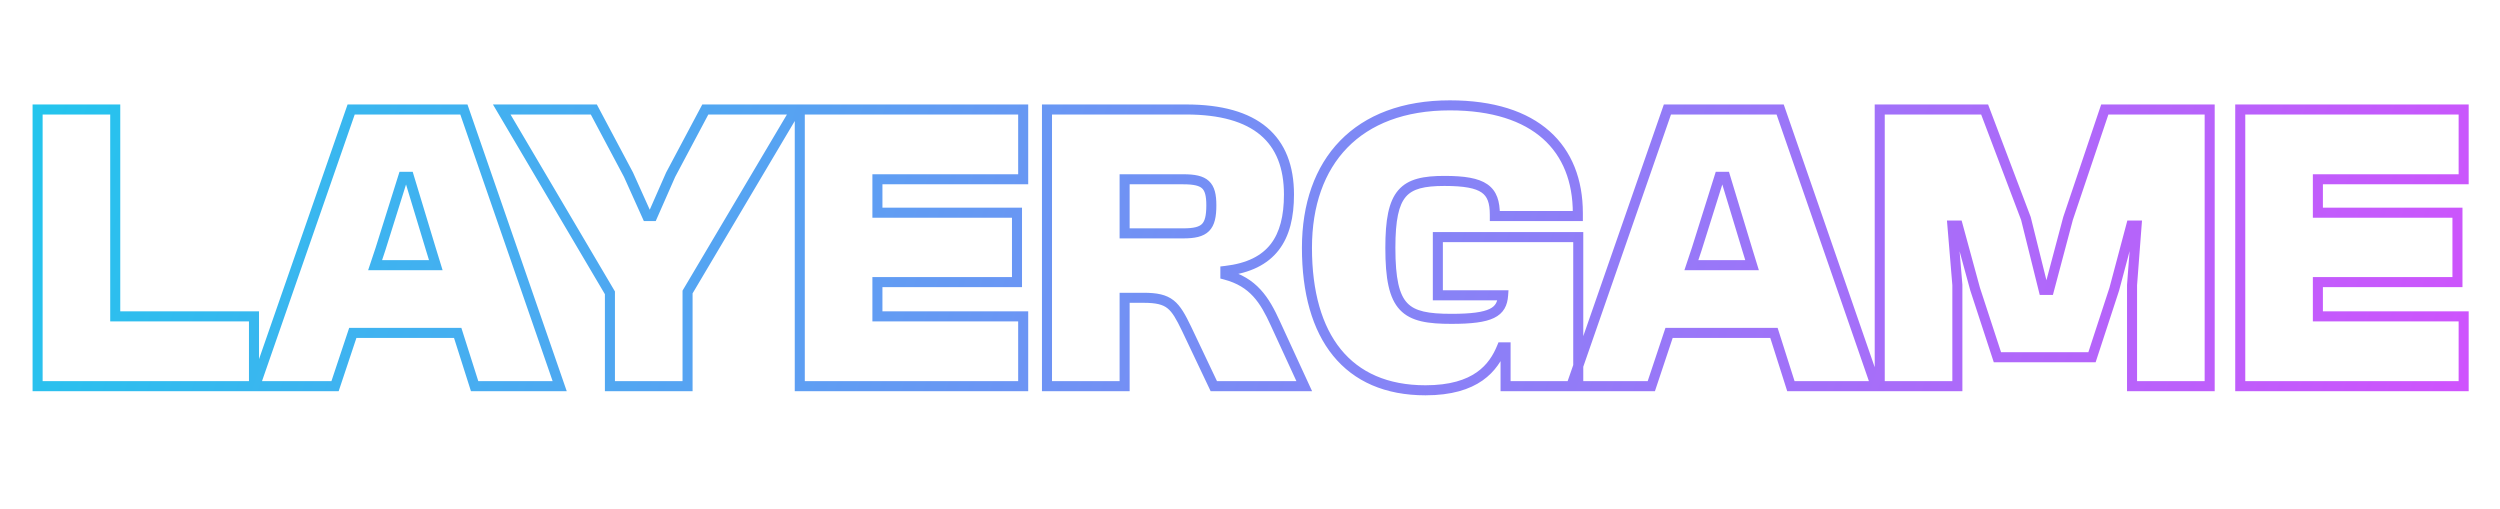
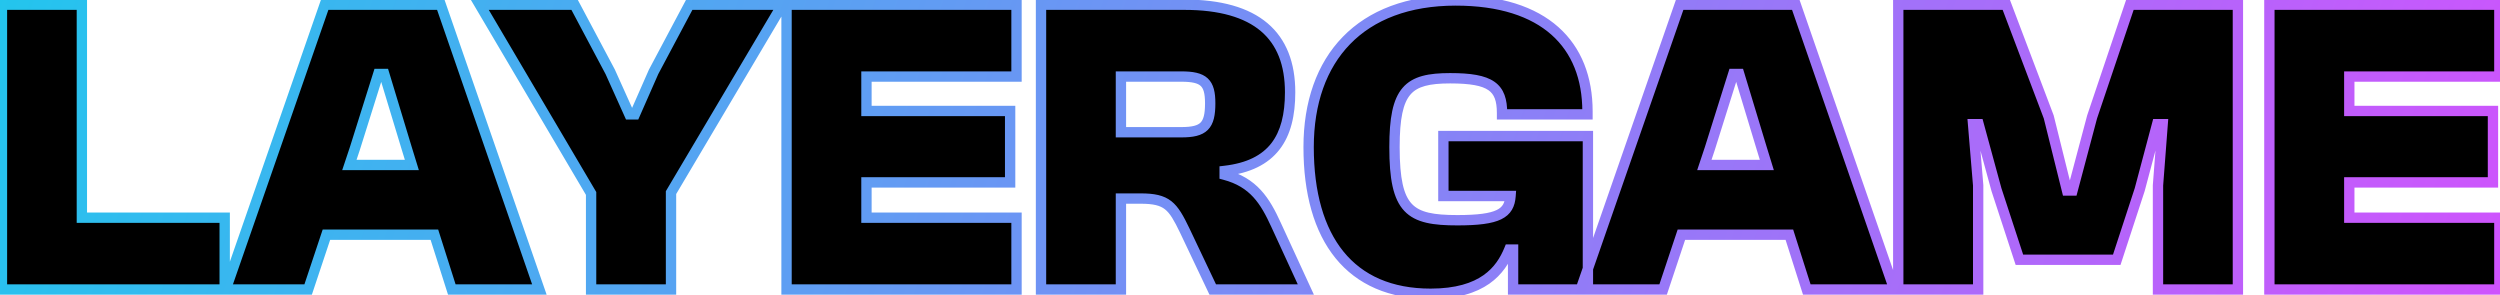
- <svg xmlns="http://www.w3.org/2000/svg" width="1120" height="228" viewBox="0 0 1120 228" fill="none">
-   <path d="M113.787 173V175.25H116.037V173H113.787ZM16.847 173H14.597V175.25H16.847V173ZM16.847 49.05V46.8H14.597V49.05H16.847ZM51.627 49.05H53.877V46.8H51.627V49.05ZM51.627 141.735H49.377V143.985H51.627V141.735ZM113.787 141.735H116.037V139.485H113.787V141.735ZM113.787 170.75H16.847V175.25H113.787V170.75ZM19.097 173V49.05H14.597V173H19.097ZM16.847 51.3H51.627V46.8H16.847V51.3ZM49.377 49.05V141.735H53.877V49.05H49.377ZM51.627 143.985H113.787V139.485H51.627V143.985ZM111.537 141.735V173H116.037V141.735H111.537ZM150.1 173V175.25H151.722L152.235 173.712L150.1 173ZM114.21 173L112.085 172.261L111.045 175.25H114.21V173ZM157.315 49.05V46.8H155.715L155.19 48.311L157.315 49.05ZM207.82 49.05L209.946 48.314L209.422 46.8H207.82V49.05ZM250.74 173V175.25H253.9L252.866 172.264L250.74 173ZM212.63 173L210.486 173.682L210.984 175.25H212.63V173ZM205.045 149.135L207.189 148.453L206.691 146.885H205.045V149.135ZM158.055 149.135V146.885H156.433L155.921 148.423L158.055 149.135ZM170.45 111.58L172.585 112.292L172.591 112.273L172.597 112.255L170.45 111.58ZM168.045 118.795L165.911 118.083L164.923 121.045H168.045V118.795ZM195.24 118.795V121.045H198.286L197.391 118.133L195.24 118.795ZM193.02 111.58L190.867 112.232L190.87 112.242L193.02 111.58ZM183.215 79.205L185.368 78.553L184.885 76.955H183.215V79.205ZM180.625 79.205V76.955H178.974L178.479 78.53L180.625 79.205ZM150.1 170.75H114.21V175.25H150.1V170.75ZM116.335 173.739L159.44 49.789L155.19 48.311L112.085 172.261L116.335 173.739ZM157.315 51.3H207.82V46.8H157.315V51.3ZM205.694 49.786L248.614 173.736L252.866 172.264L209.946 48.314L205.694 49.786ZM250.74 170.75H212.63V175.25H250.74V170.75ZM214.774 172.318L207.189 148.453L202.901 149.817L210.486 173.682L214.774 172.318ZM205.045 146.885H158.055V151.385H205.045V146.885ZM155.921 148.423L147.966 172.288L152.235 173.712L160.19 149.847L155.921 148.423ZM168.316 110.868L165.911 118.083L170.18 119.507L172.585 112.292L168.316 110.868ZM168.045 121.045H195.24V116.545H168.045V121.045ZM197.391 118.133L195.171 110.918L190.87 112.242L193.09 119.457L197.391 118.133ZM195.173 110.928L185.368 78.553L181.062 79.857L190.867 112.232L195.173 110.928ZM183.215 76.955H180.625V81.455H183.215V76.955ZM178.479 78.53L168.304 110.905L172.597 112.255L182.772 79.88L178.479 78.53ZM308.026 173V175.25H310.276V173H308.026ZM273.246 173H270.996V175.25H273.246V173ZM273.246 131.19H275.496V130.576L275.184 130.047L273.246 131.19ZM224.776 49.05V46.8H220.836L222.839 50.194L224.776 49.05ZM266.031 49.05L268.018 47.994L267.383 46.8H266.031V49.05ZM281.571 78.28L283.623 77.357L283.593 77.289L283.558 77.224L281.571 78.28ZM289.896 96.78L287.845 97.703L288.442 99.03H289.896V96.78ZM292.301 96.78V99.03H293.77L294.361 97.686L292.301 96.78ZM300.441 78.28L298.455 77.224L298.416 77.297L298.382 77.374L300.441 78.28ZM315.981 49.05V46.8H314.629L313.995 47.994L315.981 49.05ZM356.496 49.05L358.432 50.197L360.446 46.8H356.496V49.05ZM308.026 130.82L306.091 129.673L305.776 130.203V130.82H308.026ZM308.026 170.75H273.246V175.25H308.026V170.75ZM275.496 173V131.19H270.996V173H275.496ZM275.184 130.047L226.714 47.907L222.839 50.194L271.309 132.333L275.184 130.047ZM224.776 51.3H266.031V46.8H224.776V51.3ZM264.045 50.106L279.585 79.336L283.558 77.224L268.018 47.994L264.045 50.106ZM279.52 79.203L287.845 97.703L291.948 95.857L283.623 77.357L279.52 79.203ZM289.896 99.03H292.301V94.53H289.896V99.03ZM294.361 97.686L302.501 79.186L298.382 77.374L290.242 95.874L294.361 97.686ZM302.428 79.336L317.968 50.106L313.995 47.994L298.455 77.224L302.428 79.336ZM315.981 51.3H356.496V46.8H315.981V51.3ZM354.561 47.903L306.091 129.673L309.962 131.967L358.432 50.197L354.561 47.903ZM305.776 130.82V173H310.276V130.82H305.776ZM458.387 173V175.25H460.637V173H458.387ZM358.302 173H356.052V175.25H358.302V173ZM358.302 49.05V46.8H356.052V49.05H358.302ZM458.387 49.05H460.637V46.8H458.387V49.05ZM458.387 80.315V82.565H460.637V80.315H458.387ZM393.082 80.315V78.065H390.832V80.315H393.082ZM393.082 95.3H390.832V97.55H393.082V95.3ZM455.612 95.3H457.862V93.05H455.612V95.3ZM455.612 126.38V128.63H457.862V126.38H455.612ZM393.082 126.38V124.13H390.832V126.38H393.082ZM393.082 141.735H390.832V143.985H393.082V141.735ZM458.387 141.735H460.637V139.485H458.387V141.735ZM458.387 170.75H358.302V175.25H458.387V170.75ZM360.552 173V49.05H356.052V173H360.552ZM358.302 51.3H458.387V46.8H358.302V51.3ZM456.137 49.05V80.315H460.637V49.05H456.137ZM458.387 78.065H393.082V82.565H458.387V78.065ZM390.832 80.315V95.3H395.332V80.315H390.832ZM393.082 97.55H455.612V93.05H393.082V97.55ZM453.362 95.3V126.38H457.862V95.3H453.362ZM455.612 124.13H393.082V128.63H455.612V124.13ZM390.832 126.38V141.735H395.332V126.38H390.832ZM393.082 143.985H458.387V139.485H393.082V143.985ZM456.137 141.735V173H460.637V141.735H456.137ZM503.829 173V175.25H506.079V173H503.829ZM469.049 173H466.799V175.25H469.049V173ZM469.049 49.05V46.8H466.799V49.05H469.049ZM548.969 121.385L548.712 119.15L546.719 119.379V121.385H548.969ZM548.969 123.05H546.719V124.782L548.393 125.225L548.969 123.05ZM571.354 144.88L569.307 145.814L569.31 145.821L571.354 144.88ZM584.304 173V175.25H587.817L586.347 172.059L584.304 173ZM543.789 173L541.756 173.965L542.366 175.25H543.789V173ZM531.579 147.285L533.611 146.32L533.608 146.313L533.605 146.307L531.579 147.285ZM503.829 133.41V131.16H501.579V133.41H503.829ZM503.829 80.315V78.065H501.579V80.315H503.829ZM503.829 104.55H501.579V106.8H503.829V104.55ZM503.829 170.75H469.049V175.25H503.829V170.75ZM471.299 173V49.05H466.799V173H471.299ZM469.049 51.3H531.394V46.8H469.049V51.3ZM531.394 51.3C546.759 51.3 557.661 54.581 564.698 60.527C571.665 66.414 575.209 75.226 575.209 87.16H579.709C579.709 74.304 575.853 64.061 567.603 57.09C559.424 50.179 547.293 46.8 531.394 46.8V51.3ZM575.209 87.16C575.209 96.72 573.353 104.097 569.276 109.344C565.244 114.535 558.759 117.994 548.712 119.15L549.226 123.62C560.084 122.371 567.844 118.523 572.83 112.105C577.772 105.743 579.709 97.21 579.709 87.16H575.209ZM546.719 121.385V123.05H551.219V121.385H546.719ZM548.393 125.225C554.284 126.785 558.298 129.388 561.419 132.782C564.588 136.23 566.92 140.582 569.307 145.814L573.401 143.946C570.977 138.633 568.407 133.735 564.731 129.737C561.007 125.685 556.233 122.645 549.544 120.875L548.393 125.225ZM569.31 145.821L582.26 173.941L586.347 172.059L573.397 143.939L569.31 145.821ZM584.304 170.75H543.789V175.25H584.304V170.75ZM545.821 172.035L533.611 146.32L529.546 148.25L541.756 173.965L545.821 172.035ZM533.605 146.307C531.058 141.031 528.961 137.058 525.778 134.555C522.463 131.949 518.309 131.16 512.339 131.16V135.66C518.024 135.66 520.9 136.444 522.996 138.092C525.224 139.844 526.919 142.809 529.552 148.263L533.605 146.307ZM512.339 131.16H503.829V135.66H512.339V131.16ZM501.579 133.41V173H506.079V133.41H501.579ZM501.579 80.315V104.55H506.079V80.315H501.579ZM503.829 106.8H530.099V102.3H503.829V106.8ZM530.099 106.8C535.044 106.8 539.041 106.144 541.657 103.528C544.272 100.912 544.929 96.915 544.929 91.97H540.429C540.429 96.83 539.697 99.123 538.475 100.346C537.252 101.569 534.959 102.3 530.099 102.3V106.8ZM544.929 91.97C544.929 87.365 544.264 83.569 541.596 81.094C538.984 78.671 535.023 78.065 530.099 78.065V82.565C534.979 82.565 537.308 83.254 538.535 84.393C539.706 85.479 540.429 87.51 540.429 91.97H544.929ZM530.099 78.065H503.829V82.565H530.099V78.065ZM706.872 96.78V99.03H709.122V96.78H706.872ZM669.687 96.78H667.437V99.03H669.687V96.78ZM673.387 132.3L675.631 132.464L675.808 130.05H673.387V132.3ZM644.157 132.3H641.907V134.55H644.157V132.3ZM644.157 106.215V103.965H641.907V106.215H644.157ZM707.057 106.215H709.307V103.965H707.057V106.215ZM707.057 173V175.25H709.307V173H707.057ZM674.497 173H672.247V175.25H674.497V173ZM674.497 155.61H676.747V153.36H674.497V155.61ZM672.832 155.61V153.36H671.32L670.749 154.76L672.832 155.61ZM638.607 172.6C621.678 172.6 609.097 166.85 600.694 156.504C592.231 146.085 587.762 130.705 587.762 111.025H583.262C583.262 131.305 587.858 147.838 597.201 159.341C606.604 170.918 620.571 177.1 638.607 177.1V172.6ZM587.762 111.025C587.762 92.124 593.272 76.786 603.59 66.182C613.897 55.589 629.264 49.45 649.522 49.45V44.95C628.34 44.95 611.702 51.391 600.364 63.044C589.037 74.686 583.262 91.261 583.262 111.025H587.762ZM649.522 49.45C668.507 49.45 682.24 54.174 691.202 62.133C700.128 70.06 704.622 81.462 704.622 95.485H709.122C709.122 80.463 704.273 67.723 694.19 58.768C684.144 49.846 669.202 44.95 649.522 44.95V49.45ZM704.622 95.485V96.78H709.122V95.485H704.622ZM706.872 94.53H669.687V99.03H706.872V94.53ZM671.937 96.78V96.225H667.437V96.78H671.937ZM671.937 96.225C671.937 90.315 670.677 85.575 666.347 82.561C662.294 79.74 655.996 78.805 647.117 78.805V83.305C655.998 83.305 660.985 84.312 663.777 86.255C666.292 88.005 667.437 90.85 667.437 96.225H671.937ZM647.117 78.805C637.931 78.805 630.91 80.007 626.428 85.205C622.06 90.269 620.632 98.562 620.632 111.025H625.132C625.132 98.513 626.664 91.82 629.835 88.144C632.891 84.6 637.988 83.305 647.117 83.305V78.805ZM620.632 111.025C620.632 124.764 622.235 133.591 627.166 138.816C632.159 144.108 639.976 145.095 650.262 145.095V140.595C639.828 140.595 633.955 139.454 630.438 135.728C626.859 131.934 625.132 124.851 625.132 111.025H620.632ZM650.262 145.095C659.229 145.095 665.349 144.378 669.33 142.44C671.403 141.431 672.954 140.068 674.002 138.29C675.03 136.544 675.478 134.562 675.631 132.464L671.143 132.136C671.019 133.83 670.68 135.062 670.125 136.005C669.588 136.915 668.757 137.714 667.361 138.394C664.406 139.832 659.24 140.595 650.262 140.595V145.095ZM673.387 130.05H644.157V134.55H673.387V130.05ZM646.407 132.3V106.215H641.907V132.3H646.407ZM644.157 108.465H707.057V103.965H644.157V108.465ZM704.807 106.215V173H709.307V106.215H704.807ZM707.057 170.75H674.497V175.25H707.057V170.75ZM676.747 173V155.61H672.247V173H676.747ZM674.497 153.36H672.832V157.86H674.497V153.36ZM670.749 154.76C668.998 159.048 666.353 163.439 661.574 166.786C656.794 170.135 649.647 172.6 638.607 172.6V177.1C650.322 177.1 658.438 174.477 664.156 170.472C669.876 166.466 672.966 161.237 674.915 156.46L670.749 154.76ZM739.788 173V175.25H741.409L741.922 173.712L739.788 173ZM703.898 173L701.772 172.261L700.733 175.25H703.898V173ZM747.003 49.05V46.8H745.403L744.877 48.311L747.003 49.05ZM797.508 49.05L799.634 48.314L799.11 46.8H797.508V49.05ZM840.428 173V175.25H843.588L842.554 172.264L840.428 173ZM802.318 173L800.173 173.682L800.672 175.25H802.318V173ZM794.733 149.135L796.877 148.453L796.378 146.885H794.733V149.135ZM747.743 149.135V146.885H746.121L745.608 148.423L747.743 149.135ZM760.138 111.58L762.272 112.292L762.278 112.273L762.284 112.255L760.138 111.58ZM757.733 118.795L755.598 118.083L754.611 121.045H757.733V118.795ZM784.928 118.795V121.045H787.974L787.078 118.133L784.928 118.795ZM782.708 111.58L780.554 112.232L780.557 112.242L782.708 111.58ZM772.903 79.205L775.056 78.553L774.572 76.955H772.903V79.205ZM770.313 79.205V76.955H768.661L768.166 78.53L770.313 79.205ZM739.788 170.75H703.898V175.25H739.788V170.75ZM706.023 173.739L749.128 49.789L744.877 48.311L701.772 172.261L706.023 173.739ZM747.003 51.3H797.508V46.8H747.003V51.3ZM795.381 49.786L838.301 173.736L842.554 172.264L799.634 48.314L795.381 49.786ZM840.428 170.75H802.318V175.25H840.428V170.75ZM804.462 172.318L796.877 148.453L792.588 149.817L800.173 173.682L804.462 172.318ZM794.733 146.885H747.743V151.385H794.733V146.885ZM745.608 148.423L737.653 172.288L741.922 173.712L749.877 149.847L745.608 148.423ZM758.003 110.868L755.598 118.083L759.867 119.507L762.272 112.292L758.003 110.868ZM757.733 121.045H784.928V116.545H757.733V121.045ZM787.078 118.133L784.858 110.918L780.557 112.242L782.777 119.457L787.078 118.133ZM784.861 110.928L775.056 78.553L770.749 79.857L780.554 112.232L784.861 110.928ZM772.903 76.955H770.313V81.455H772.903V76.955ZM768.166 78.53L757.991 110.905L762.284 112.255L772.459 79.88L768.166 78.53ZM876.9 173V175.25H879.15V173H876.9ZM842.12 173H839.87V175.25H842.12V173ZM842.12 49.05V46.8H839.87V49.05H842.12ZM889.11 49.05L891.214 48.253L890.664 46.8H889.11V49.05ZM907.61 97.89L909.794 97.347L909.761 97.218L909.714 97.093L907.61 97.89ZM915.565 129.895L913.381 130.438L913.806 132.145H915.565V129.895ZM917.97 129.895V132.145H919.7L920.144 130.473L917.97 129.895ZM926.48 97.89L924.348 97.171L924.324 97.241L924.306 97.312L926.48 97.89ZM942.945 49.05V46.8H941.329L940.813 48.331L942.945 49.05ZM989.935 49.05H992.185V46.8H989.935V49.05ZM989.935 173V175.25H992.185V173H989.935ZM955.155 173H952.905V175.25H955.155V173ZM955.155 127.675L952.912 127.504L952.905 127.589V127.675H955.155ZM957.19 101.035L959.433 101.206L959.618 98.785H957.19V101.035ZM954.785 101.035V98.785H953.056L952.611 100.456L954.785 101.035ZM947.2 129.525L949.338 130.225L949.358 130.165L949.374 130.104L947.2 129.525ZM937.21 160.05V162.3H938.841L939.348 160.75L937.21 160.05ZM894.845 160.05L892.707 160.75L893.214 162.3H894.845V160.05ZM884.855 129.525L882.684 130.117L882.699 130.171L882.717 130.225L884.855 129.525ZM877.085 101.035L879.256 100.443L878.804 98.785H877.085V101.035ZM874.68 101.035V98.785H872.235L872.438 101.222L874.68 101.035ZM876.9 127.675H879.15V127.581L879.142 127.488L876.9 127.675ZM876.9 170.75H842.12V175.25H876.9V170.75ZM844.37 173V49.05H839.87V173H844.37ZM842.12 51.3H889.11V46.8H842.12V51.3ZM887.006 49.847L905.506 98.687L909.714 97.093L891.214 48.253L887.006 49.847ZM905.426 98.433L913.381 130.438L917.749 129.352L909.794 97.347L905.426 98.433ZM915.565 132.145H917.97V127.645H915.565V132.145ZM920.144 130.473L928.654 98.468L924.306 97.312L915.796 129.317L920.144 130.473ZM928.612 98.609L945.077 49.769L940.813 48.331L924.348 97.171L928.612 98.609ZM942.945 51.3H989.935V46.8H942.945V51.3ZM987.685 49.05V173H992.185V49.05H987.685ZM989.935 170.75H955.155V175.25H989.935V170.75ZM957.405 173V127.675H952.905V173H957.405ZM957.398 127.846L959.433 101.206L954.947 100.864L952.912 127.504L957.398 127.846ZM957.19 98.785H954.785V103.285H957.19V98.785ZM952.611 100.456L945.026 128.946L949.374 130.104L956.959 101.614L952.611 100.456ZM945.062 128.825L935.072 159.35L939.348 160.75L949.338 130.225L945.062 128.825ZM937.21 157.8H894.845V162.3H937.21V157.8ZM896.983 159.35L886.993 128.825L882.717 130.225L892.707 160.75L896.983 159.35ZM887.026 128.933L879.256 100.443L874.914 101.627L882.684 130.117L887.026 128.933ZM877.085 98.785H874.68V103.285H877.085V98.785ZM872.438 101.222L874.658 127.862L879.142 127.488L876.922 100.848L872.438 101.222ZM874.65 127.675V173H879.15V127.675H874.65ZM1103.72 173V175.25H1105.97V173H1103.72ZM1003.63 173H1001.38V175.25H1003.63V173ZM1003.63 49.05V46.8H1001.38V49.05H1003.63ZM1103.72 49.05H1105.97V46.8H1103.72V49.05ZM1103.72 80.315V82.565H1105.97V80.315H1103.72ZM1038.41 80.315V78.065H1036.16V80.315H1038.41ZM1038.41 95.3H1036.16V97.55H1038.41V95.3ZM1100.94 95.3H1103.19V93.05H1100.94V95.3ZM1100.94 126.38V128.63H1103.19V126.38H1100.94ZM1038.41 126.38V124.13H1036.16V126.38H1038.41ZM1038.41 141.735H1036.16V143.985H1038.41V141.735ZM1103.72 141.735H1105.97V139.485H1103.72V141.735ZM1103.72 170.75H1003.63V175.25H1103.72V170.75ZM1005.88 173V49.05H1001.38V173H1005.88ZM1003.63 51.3H1103.72V46.8H1003.63V51.3ZM1101.47 49.05V80.315H1105.97V49.05H1101.47ZM1103.72 78.065H1038.41V82.565H1103.72V78.065ZM1036.16 80.315V95.3H1040.66V80.315H1036.16ZM1038.41 97.55H1100.94V93.05H1038.41V97.55ZM1098.69 95.3V126.38H1103.19V95.3H1098.69ZM1100.94 124.13H1038.41V128.63H1100.94V124.13ZM1036.16 126.38V141.735H1040.66V126.38H1036.16ZM1038.41 143.985H1103.72V139.485H1038.41V143.985ZM1101.47 141.735V173H1105.97V141.735H1101.47Z" fill="url(#paint0_linear_182_3069)" />
+ <svg xmlns="http://www.w3.org/2000/svg" width="1088" height="128" viewBox="0 0 1088 128" fill="none">
+   <path d="M97.787 126H0.847V2.05H35.627V94.735H97.787V126ZM134.1 126H98.21L141.315 2.05H191.82L234.74 126H196.63L189.045 102.135H142.055L134.1 126ZM154.45 64.58L152.045 71.795H179.24L177.02 64.58L167.215 32.205H164.625L154.45 64.58ZM292.026 126H257.246V84.19L208.776 2.05H250.031L265.571 31.28L273.896 49.78H276.301L284.441 31.28L299.981 2.05H340.496L292.026 83.82V126ZM442.387 126H342.302V2.05H442.387V33.315H377.082V48.3H439.612V79.38H377.082V94.735H442.387V126ZM487.829 126H453.049V2.05H515.394C546.659 2.05 561.459 15.37 561.459 40.16C561.459 59.77 553.874 71.98 532.969 74.385V76.05C545.549 79.38 550.544 87.335 555.354 97.88L568.304 126H527.789L515.579 100.285C510.399 89.555 507.994 86.41 496.339 86.41H487.829V126ZM487.829 33.315V57.55H514.099C523.904 57.55 526.679 54.775 526.679 44.97C526.679 35.905 523.904 33.315 514.099 33.315H487.829ZM622.607 127.85C587.642 127.85 569.512 103.985 569.512 64.025C569.512 25.36 592.082 0.2 633.522 0.2C672.187 0.2 690.872 19.44 690.872 48.485V49.78H653.687V49.225C653.687 37.94 648.877 34.055 631.117 34.055C612.802 34.055 606.882 39.05 606.882 64.025C606.882 91.59 613.542 95.845 634.262 95.845C652.207 95.845 656.832 92.885 657.387 85.3H628.157V59.215H691.057V126H658.497V108.61H656.832C653.132 117.675 645.362 127.85 622.607 127.85ZM723.788 126H687.898L731.003 2.05H781.508L824.428 126H786.318L778.733 102.135H731.743L723.788 126ZM744.138 64.58L741.733 71.795H768.928L766.708 64.58L756.903 32.205H754.313L744.138 64.58ZM860.9 126H826.12V2.05H873.11L891.61 50.89L899.565 82.895H901.97L910.48 50.89L926.945 2.05H973.935V126H939.155V80.675L941.19 54.035H938.785L931.2 82.525L921.21 113.05H878.845L868.855 82.525L861.085 54.035H858.68L860.9 80.675V126ZM1087.72 126H987.634V2.05H1087.72V33.315H1022.41V48.3H1084.94V79.38H1022.41V94.735H1087.72V126Z" fill="black" />
+   <path d="M97.787 126V128.25H100.037V126H97.787ZM0.847 126H-1.403V128.25H0.847V126ZM0.847 2.05V-0.2H-1.403V2.05H0.847ZM35.627 2.05H37.877V-0.2H35.627V2.05ZM35.627 94.735H33.377V96.985H35.627V94.735ZM97.787 94.735H100.037V92.485H97.787V94.735ZM97.787 123.75H0.847V128.25H97.787V123.75ZM3.097 126V2.05H-1.403V126H3.097ZM0.847 4.3H35.627V-0.2H0.847V4.3ZM33.377 2.05V94.735H37.877V2.05H33.377ZM35.627 96.985H97.787V92.485H35.627V96.985ZM95.537 94.735V126H100.037V94.735H95.537ZM134.1 126V128.25H135.722L136.235 126.712L134.1 126ZM98.21 126L96.085 125.261L95.045 128.25H98.21V126ZM141.315 2.05V-0.2H139.715L139.19 1.311L141.315 2.05ZM191.82 2.05L193.946 1.314L193.422 -0.2H191.82V2.05ZM234.74 126V128.25H237.9L236.866 125.264L234.74 126ZM196.63 126L194.486 126.682L194.984 128.25H196.63V126ZM189.045 102.135L191.189 101.453L190.691 99.885H189.045V102.135ZM142.055 102.135V99.885H140.433L139.921 101.423L142.055 102.135ZM154.45 64.58L156.585 65.291L156.591 65.273L156.597 65.255L154.45 64.58ZM152.045 71.795L149.911 71.084L148.923 74.045H152.045V71.795ZM179.24 71.795V74.045H182.286L181.391 71.133L179.24 71.795ZM177.02 64.58L174.867 65.232L174.87 65.242L177.02 64.58ZM167.215 32.205L169.368 31.553L168.885 29.955H167.215V32.205ZM164.625 32.205V29.955H162.974L162.479 31.53L164.625 32.205ZM134.1 123.75H98.21V128.25H134.1V123.75ZM100.335 126.739L143.44 2.789L139.19 1.311L96.085 125.261L100.335 126.739ZM141.315 4.3H191.82V-0.2H141.315V4.3ZM189.694 2.786L232.614 126.736L236.866 125.264L193.946 1.314L189.694 2.786ZM234.74 123.75H196.63V128.25H234.74V123.75ZM198.774 125.318L191.189 101.453L186.901 102.817L194.486 126.682L198.774 125.318ZM189.045 99.885H142.055V104.385H189.045V99.885ZM139.921 101.423L131.966 125.288L136.235 126.712L144.19 102.847L139.921 101.423ZM152.316 63.868L149.911 71.084L154.18 72.507L156.585 65.291L152.316 63.868ZM152.045 74.045H179.24V69.545H152.045V74.045ZM181.391 71.133L179.171 63.918L174.87 65.242L177.09 72.457L181.391 71.133ZM179.173 63.928L169.368 31.553L165.062 32.857L174.867 65.232L179.173 63.928ZM167.215 29.955H164.625V34.455H167.215V29.955ZM162.479 31.53L152.304 63.905L156.597 65.255L166.772 32.88L162.479 31.53ZM292.026 126V128.25H294.276V126H292.026ZM257.246 126H254.996V128.25H257.246V126ZM257.246 84.19H259.496V83.576L259.184 83.046L257.246 84.19ZM208.776 2.05V-0.2H204.836L206.839 3.193L208.776 2.05ZM250.031 2.05L252.018 0.994L251.383 -0.2H250.031V2.05ZM265.571 31.28L267.623 30.357L267.593 30.289L267.558 30.224L265.571 31.28ZM273.896 49.78L271.845 50.703L272.442 52.03H273.896V49.78ZM276.301 49.78V52.03H277.77L278.361 50.686L276.301 49.78ZM284.441 31.28L282.455 30.224L282.416 30.297L282.382 30.374L284.441 31.28ZM299.981 2.05V-0.2H298.629L297.995 0.994L299.981 2.05ZM340.496 2.05L342.432 3.197L344.446 -0.2H340.496V2.05ZM292.026 83.82L290.091 82.673L289.776 83.203V83.82H292.026ZM292.026 123.75H257.246V128.25H292.026V123.75ZM259.496 126V84.19H254.996V126H259.496ZM259.184 83.046L210.714 0.907L206.839 3.193L255.309 85.334L259.184 83.046ZM208.776 4.3H250.031V-0.2H208.776V4.3ZM248.045 3.106L263.585 32.336L267.558 30.224L252.018 0.994L248.045 3.106ZM263.52 32.203L271.845 50.703L275.948 48.857L267.623 30.357L263.52 32.203ZM273.896 52.03H276.301V47.53H273.896V52.03ZM278.361 50.686L286.501 32.186L282.382 30.374L274.242 48.874L278.361 50.686ZM286.428 32.336L301.968 3.106L297.995 0.994L282.455 30.224L286.428 32.336ZM299.981 4.3H340.496V-0.2H299.981V4.3ZM338.561 0.903L290.091 82.673L293.962 84.967L342.432 3.197L338.561 0.903ZM289.776 83.82V126H294.276V83.82H289.776ZM442.387 126V128.25H444.637V126H442.387ZM342.302 126H340.052V128.25H342.302V126ZM342.302 2.05V-0.2H340.052V2.05H342.302ZM442.387 2.05H444.637V-0.2H442.387V2.05ZM442.387 33.315V35.565H444.637V33.315H442.387ZM377.082 33.315V31.065H374.832V33.315H377.082ZM377.082 48.3H374.832V50.55H377.082V48.3ZM439.612 48.3H441.862V46.05H439.612V48.3ZM439.612 79.38V81.63H441.862V79.38H439.612ZM377.082 79.38V77.13H374.832V79.38H377.082ZM377.082 94.735H374.832V96.985H377.082V94.735ZM442.387 94.735H444.637V92.485H442.387V94.735ZM442.387 123.75H342.302V128.25H442.387V123.75ZM344.552 126V2.05H340.052V126H344.552ZM342.302 4.3H442.387V-0.2H342.302V4.3ZM440.137 2.05V33.315H444.637V2.05H440.137ZM442.387 31.065H377.082V35.565H442.387V31.065ZM374.832 33.315V48.3H379.332V33.315H374.832ZM377.082 50.55H439.612V46.05H377.082V50.55ZM437.362 48.3V79.38H441.862V48.3H437.362ZM439.612 77.13H377.082V81.63H439.612V77.13ZM374.832 79.38V94.735H379.332V79.38H374.832ZM377.082 96.985H442.387V92.485H377.082V96.985ZM440.137 94.735V126H444.637V94.735H440.137ZM487.829 126V128.25H490.079V126H487.829ZM453.049 126H450.799V128.25H453.049V126ZM453.049 2.05V-0.2H450.799V2.05H453.049ZM532.969 74.385L532.712 72.15L530.719 72.379V74.385H532.969ZM532.969 76.05H530.719V77.782L532.393 78.225L532.969 76.05ZM555.354 97.88L553.307 98.814L553.31 98.821L555.354 97.88ZM568.304 126V128.25H571.817L570.347 125.059L568.304 126ZM527.789 126L525.756 126.965L526.366 128.25H527.789V126ZM515.579 100.285L517.611 99.32L517.608 99.313L517.605 99.307L515.579 100.285ZM487.829 86.41V84.16H485.579V86.41H487.829ZM487.829 33.315V31.065H485.579V33.315H487.829ZM487.829 57.55H485.579V59.8H487.829V57.55ZM487.829 123.75H453.049V128.25H487.829V123.75ZM455.299 126V2.05H450.799V126H455.299ZM453.049 4.3H515.394V-0.2H453.049V4.3ZM515.394 4.3C530.759 4.3 541.661 7.581 548.698 13.527C555.665 19.414 559.209 28.226 559.209 40.16H563.709C563.709 27.304 559.853 17.061 551.603 10.09C543.424 3.179 531.293 -0.2 515.394 -0.2V4.3ZM559.209 40.16C559.209 49.72 557.353 57.097 553.276 62.344C549.244 67.535 542.759 70.994 532.712 72.15L533.226 76.62C544.084 75.371 551.844 71.523 556.83 65.105C561.772 58.743 563.709 50.21 563.709 40.16H559.209ZM530.719 74.385V76.05H535.219V74.385H530.719ZM532.393 78.225C538.284 79.785 542.298 82.388 545.419 85.782C548.588 89.23 550.92 93.582 553.307 98.814L557.401 96.946C554.977 91.633 552.407 86.735 548.731 82.737C545.007 78.685 540.233 75.645 533.544 73.875L532.393 78.225ZM553.31 98.821L566.26 126.941L570.347 125.059L557.397 96.939L553.31 98.821ZM568.304 123.75H527.789V128.25H568.304V123.75ZM529.821 125.035L517.611 99.32L513.546 101.25L525.756 126.965L529.821 125.035ZM517.605 99.307C515.058 94.031 512.961 90.058 509.778 87.555C506.463 84.948 502.309 84.16 496.339 84.16V88.66C502.024 88.66 504.9 89.444 506.996 91.092C509.224 92.844 510.919 95.809 513.552 101.263L517.605 99.307ZM496.339 84.16H487.829V88.66H496.339V84.16ZM485.579 86.41V126H490.079V86.41H485.579ZM485.579 33.315V57.55H490.079V33.315H485.579ZM487.829 59.8H514.099V55.3H487.829V59.8ZM514.099 59.8C519.044 59.8 523.041 59.144 525.657 56.528C528.272 53.912 528.929 49.915 528.929 44.97H524.429C524.429 49.83 523.697 52.123 522.475 53.346C521.252 54.569 518.959 55.3 514.099 55.3V59.8ZM528.929 44.97C528.929 40.365 528.264 36.569 525.596 34.094C522.984 31.671 519.023 31.065 514.099 31.065V35.565C518.979 35.565 521.308 36.254 522.535 37.393C523.706 38.479 524.429 40.51 524.429 44.97H528.929ZM514.099 31.065H487.829V35.565H514.099V31.065ZM690.872 49.78V52.03H693.122V49.78H690.872ZM653.687 49.78H651.437V52.03H653.687V49.78ZM657.387 85.3L659.631 85.464L659.808 83.05H657.387V85.3ZM628.157 85.3H625.907V87.55H628.157V85.3ZM628.157 59.215V56.965H625.907V59.215H628.157ZM691.057 59.215H693.307V56.965H691.057V59.215ZM691.057 126V128.25H693.307V126H691.057ZM658.497 126H656.247V128.25H658.497V126ZM658.497 108.61H660.747V106.36H658.497V108.61ZM656.832 108.61V106.36H655.32L654.749 107.76L656.832 108.61ZM622.607 125.6C605.678 125.6 593.097 119.85 584.694 109.504C576.231 99.085 571.762 83.705 571.762 64.025H567.262C567.262 84.305 571.858 100.838 581.201 112.341C590.604 123.918 604.571 130.1 622.607 130.1V125.6ZM571.762 64.025C571.762 45.124 577.272 29.786 587.59 19.182C597.897 8.589 613.264 2.45 633.522 2.45V-2.05C612.34 -2.05 595.702 4.391 584.364 16.044C573.037 27.686 567.262 44.261 567.262 64.025H571.762ZM633.522 2.45C652.507 2.45 666.24 7.174 675.202 15.133C684.128 23.06 688.622 34.462 688.622 48.485H693.122C693.122 33.463 688.273 20.723 678.19 11.768C668.144 2.846 653.202 -2.05 633.522 -2.05V2.45ZM688.622 48.485V49.78H693.122V48.485H688.622ZM690.872 47.53H653.687V52.03H690.872V47.53ZM655.937 49.78V49.225H651.437V49.78H655.937ZM655.937 49.225C655.937 43.315 654.677 38.575 650.347 35.561C646.294 32.74 639.996 31.805 631.117 31.805V36.305C639.998 36.305 644.985 37.312 647.777 39.255C650.292 41.005 651.437 43.85 651.437 49.225H655.937ZM631.117 31.805C621.931 31.805 614.91 33.007 610.428 38.205C606.06 43.27 604.632 51.562 604.632 64.025H609.132C609.132 51.513 610.664 44.821 613.835 41.144C616.891 37.6 621.988 36.305 631.117 36.305V31.805ZM604.632 64.025C604.632 77.764 606.235 86.591 611.166 91.816C616.159 97.108 623.976 98.095 634.262 98.095V93.595C623.828 93.595 617.955 92.454 614.438 88.728C610.859 84.934 609.132 77.851 609.132 64.025H604.632ZM634.262 98.095C643.229 98.095 649.349 97.378 653.33 95.44C655.403 94.431 656.954 93.068 658.002 91.29C659.03 89.544 659.478 87.562 659.631 85.464L655.143 85.136C655.019 86.83 654.68 88.062 654.125 89.005C653.588 89.915 652.757 90.714 651.361 91.394C648.406 92.832 643.24 93.595 634.262 93.595V98.095ZM657.387 83.05H628.157V87.55H657.387V83.05ZM630.407 85.3V59.215H625.907V85.3H630.407ZM628.157 61.465H691.057V56.965H628.157V61.465ZM688.807 59.215V126H693.307V59.215H688.807ZM691.057 123.75H658.497V128.25H691.057V123.75ZM660.747 126V108.61H656.247V126H660.747ZM658.497 106.36H656.832V110.86H658.497V106.36ZM654.749 107.76C652.998 112.048 650.353 116.439 645.574 119.786C640.794 123.135 633.647 125.6 622.607 125.6V130.1C634.322 130.1 642.438 127.477 648.156 123.472C653.876 119.466 656.966 114.237 658.915 109.46L654.749 107.76ZM723.788 126V128.25H725.409L725.922 126.712L723.788 126ZM687.898 126L685.772 125.261L684.733 128.25H687.898V126ZM731.003 2.05V-0.2H729.403L728.877 1.311L731.003 2.05ZM781.508 2.05L783.634 1.314L783.11 -0.2H781.508V2.05ZM824.428 126V128.25H827.588L826.554 125.264L824.428 126ZM786.318 126L784.173 126.682L784.672 128.25H786.318V126ZM778.733 102.135L780.877 101.453L780.378 99.885H778.733V102.135ZM731.743 102.135V99.885H730.121L729.608 101.423L731.743 102.135ZM744.138 64.58L746.272 65.291L746.278 65.273L746.284 65.255L744.138 64.58ZM741.733 71.795L739.598 71.084L738.611 74.045H741.733V71.795ZM768.928 71.795V74.045H771.974L771.078 71.133L768.928 71.795ZM766.708 64.58L764.554 65.232L764.557 65.242L766.708 64.58ZM756.903 32.205L759.056 31.553L758.572 29.955H756.903V32.205ZM754.313 32.205V29.955H752.661L752.166 31.53L754.313 32.205ZM723.788 123.75H687.898V128.25H723.788V123.75ZM690.023 126.739L733.128 2.789L728.877 1.311L685.772 125.261L690.023 126.739ZM731.003 4.3H781.508V-0.2H731.003V4.3ZM779.381 2.786L822.301 126.736L826.554 125.264L783.634 1.314L779.381 2.786ZM824.428 123.75H786.318V128.25H824.428V123.75ZM788.462 125.318L780.877 101.453L776.588 102.817L784.173 126.682L788.462 125.318ZM778.733 99.885H731.743V104.385H778.733V99.885ZM729.608 101.423L721.653 125.288L725.922 126.712L733.877 102.847L729.608 101.423ZM742.003 63.868L739.598 71.084L743.867 72.507L746.272 65.291L742.003 63.868ZM741.733 74.045H768.928V69.545H741.733V74.045ZM771.078 71.133L768.858 63.918L764.557 65.242L766.777 72.457L771.078 71.133ZM768.861 63.928L759.056 31.553L754.749 32.857L764.554 65.232L768.861 63.928ZM756.903 29.955H754.313V34.455H756.903V29.955ZM752.166 31.53L741.991 63.905L746.284 65.255L756.459 32.88L752.166 31.53ZM860.9 126V128.25H863.15V126H860.9ZM826.12 126H823.87V128.25H826.12V126ZM826.12 2.05V-0.2H823.87V2.05H826.12ZM873.11 2.05L875.214 1.253L874.664 -0.2H873.11V2.05ZM891.61 50.89L893.794 50.347L893.761 50.218L893.714 50.093L891.61 50.89ZM899.565 82.895L897.381 83.438L897.806 85.145H899.565V82.895ZM901.97 82.895V85.145H903.7L904.144 83.473L901.97 82.895ZM910.48 50.89L908.348 50.171L908.324 50.241L908.306 50.312L910.48 50.89ZM926.945 2.05V-0.2H925.329L924.813 1.331L926.945 2.05ZM973.935 2.05H976.185V-0.2H973.935V2.05ZM973.935 126V128.25H976.185V126H973.935ZM939.155 126H936.905V128.25H939.155V126ZM939.155 80.675L936.912 80.504L936.905 80.589V80.675H939.155ZM941.19 54.035L943.433 54.206L943.618 51.785H941.19V54.035ZM938.785 54.035V51.785H937.056L936.611 53.456L938.785 54.035ZM931.2 82.525L933.338 83.225L933.358 83.165L933.374 83.104L931.2 82.525ZM921.21 113.05V115.3H922.841L923.348 113.75L921.21 113.05ZM878.845 113.05L876.707 113.75L877.214 115.3H878.845V113.05ZM868.855 82.525L866.684 83.117L866.699 83.171L866.717 83.225L868.855 82.525ZM861.085 54.035L863.256 53.443L862.804 51.785H861.085V54.035ZM858.68 54.035V51.785H856.235L856.438 54.222L858.68 54.035ZM860.9 80.675H863.15V80.581L863.142 80.488L860.9 80.675ZM860.9 123.75H826.12V128.25H860.9V123.75ZM828.37 126V2.05H823.87V126H828.37ZM826.12 4.3H873.11V-0.2H826.12V4.3ZM871.006 2.847L889.506 51.687L893.714 50.093L875.214 1.253L871.006 2.847ZM889.426 51.433L897.381 83.438L901.749 82.352L893.794 50.347L889.426 51.433ZM899.565 85.145H901.97V80.645H899.565V85.145ZM904.144 83.473L912.654 51.468L908.306 50.312L899.796 82.317L904.144 83.473ZM912.612 51.609L929.077 2.769L924.813 1.331L908.348 50.171L912.612 51.609ZM926.945 4.3H973.935V-0.2H926.945V4.3ZM971.685 2.05V126H976.185V2.05H971.685ZM973.935 123.75H939.155V128.25H973.935V123.75ZM941.405 126V80.675H936.905V126H941.405ZM941.398 80.846L943.433 54.206L938.947 53.864L936.912 80.504L941.398 80.846ZM941.19 51.785H938.785V56.285H941.19V51.785ZM936.611 53.456L929.026 81.946L933.374 83.104L940.959 54.614L936.611 53.456ZM929.062 81.825L919.072 112.35L923.348 113.75L933.338 83.225L929.062 81.825ZM921.21 110.8H878.845V115.3H921.21V110.8ZM880.983 112.35L870.993 81.825L866.717 83.225L876.707 113.75L880.983 112.35ZM871.026 81.933L863.256 53.443L858.914 54.627L866.684 83.117L871.026 81.933ZM861.085 51.785H858.68V56.285H861.085V51.785ZM856.438 54.222L858.658 80.862L863.142 80.488L860.922 53.848L856.438 54.222ZM858.65 80.675V126H863.15V80.675H858.65ZM1087.72 126V128.25H1089.97V126H1087.72ZM987.634 126H985.384V128.25H987.634V126ZM987.634 2.05V-0.2H985.384V2.05H987.634ZM1087.72 2.05H1089.97V-0.2H1087.72V2.05ZM1087.72 33.315V35.565H1089.97V33.315H1087.72ZM1022.41 33.315V31.065H1020.16V33.315H1022.41ZM1022.41 48.3H1020.16V50.55H1022.41V48.3ZM1084.94 48.3H1087.19V46.05H1084.94V48.3ZM1084.94 79.38V81.63H1087.19V79.38H1084.94ZM1022.41 79.38V77.13H1020.16V79.38H1022.41ZM1022.41 94.735H1020.16V96.985H1022.41V94.735ZM1087.72 94.735H1089.97V92.485H1087.72V94.735ZM1087.72 123.75H987.634V128.25H1087.72V123.75ZM989.884 126V2.05H985.384V126H989.884ZM987.634 4.3H1087.72V-0.2H987.634V4.3ZM1085.47 2.05V33.315H1089.97V2.05H1085.47ZM1087.72 31.065H1022.41V35.565H1087.72V31.065ZM1020.16 33.315V48.3H1024.66V33.315H1020.16ZM1022.41 50.55H1084.94V46.05H1022.41V50.55ZM1082.69 48.3V79.38H1087.19V48.3H1082.69ZM1084.94 77.13H1022.41V81.63H1084.94V77.13ZM1020.16 79.38V94.735H1024.66V79.38H1020.16ZM1022.41 96.985H1087.72V92.485H1022.41V96.985ZM1085.47 94.735V126H1089.97V94.735H1085.47Z" fill="url(#paint0_linear_279_168)" />
  <defs>
-     <linearGradient id="paint0_linear_182_3069" x1="10" y1="0" x2="1064.74" y2="352.954" gradientUnits="userSpaceOnUse">
+     <linearGradient id="paint0_linear_279_168" x1="-6" y1="-47" x2="1048.74" y2="305.954" gradientUnits="userSpaceOnUse">
      <stop stop-color="#20C7ED" />
      <stop offset="1" stop-color="#D251FD" />
    </linearGradient>
  </defs>
</svg>
